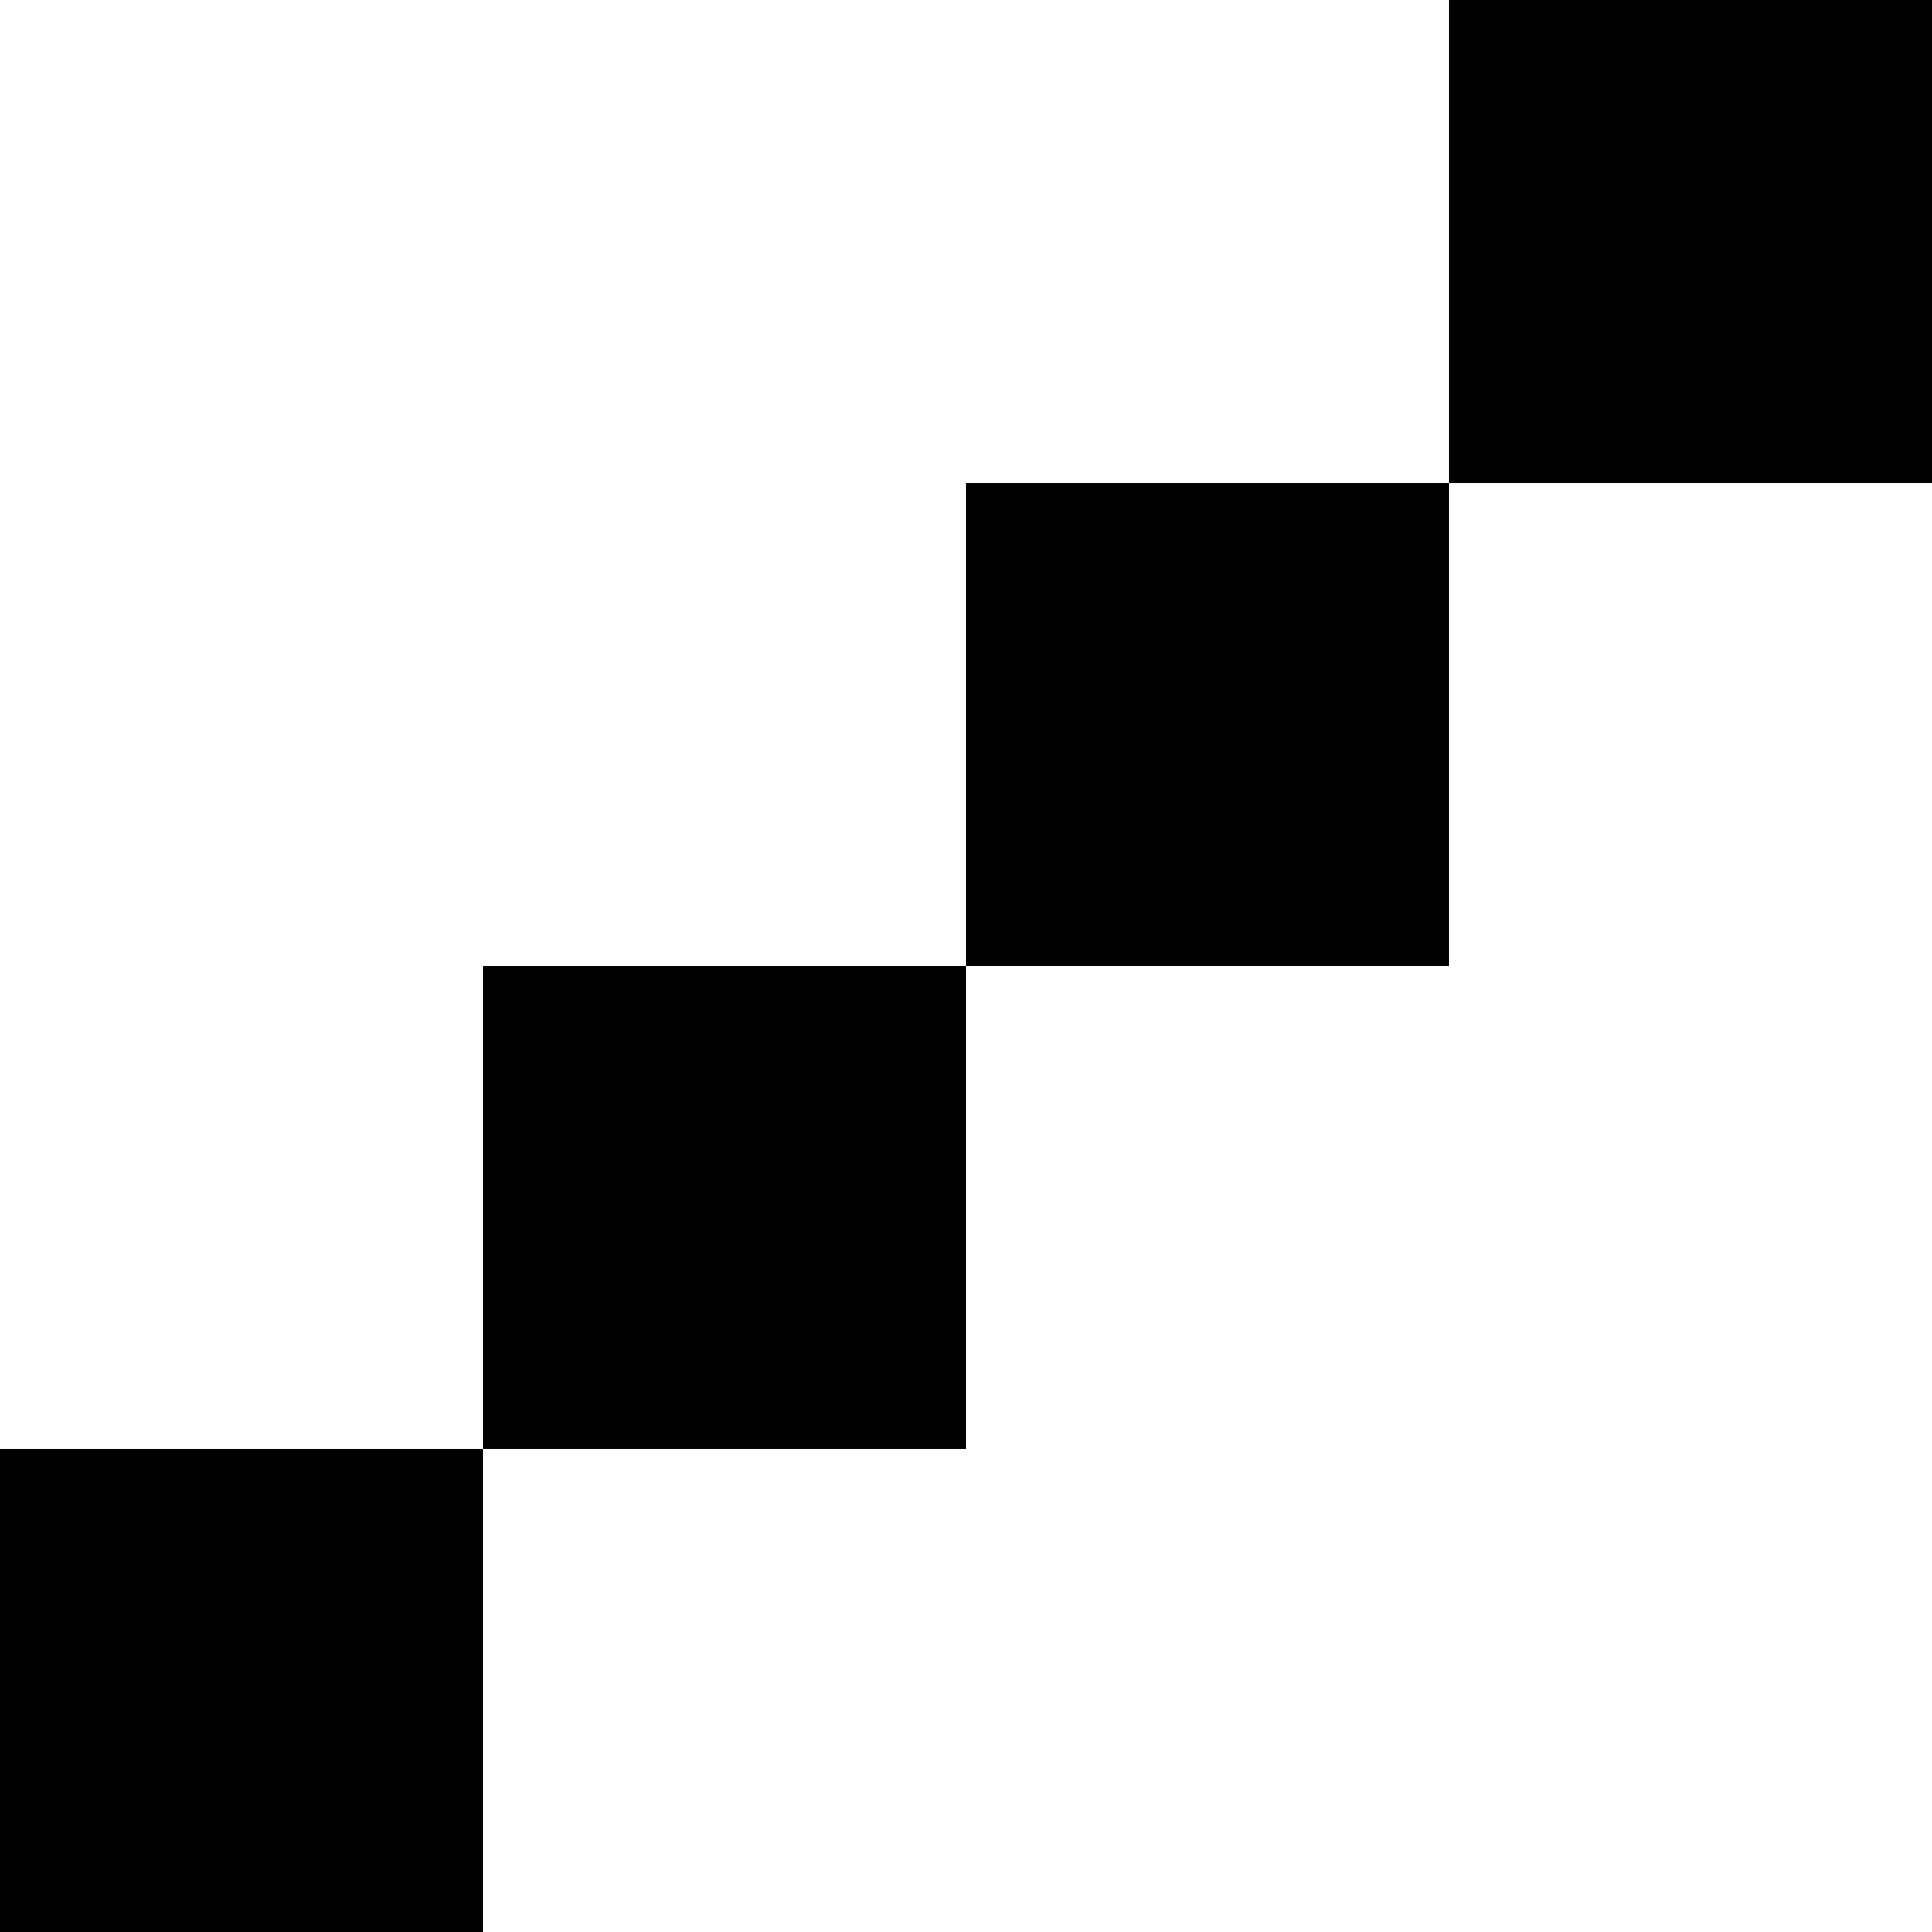
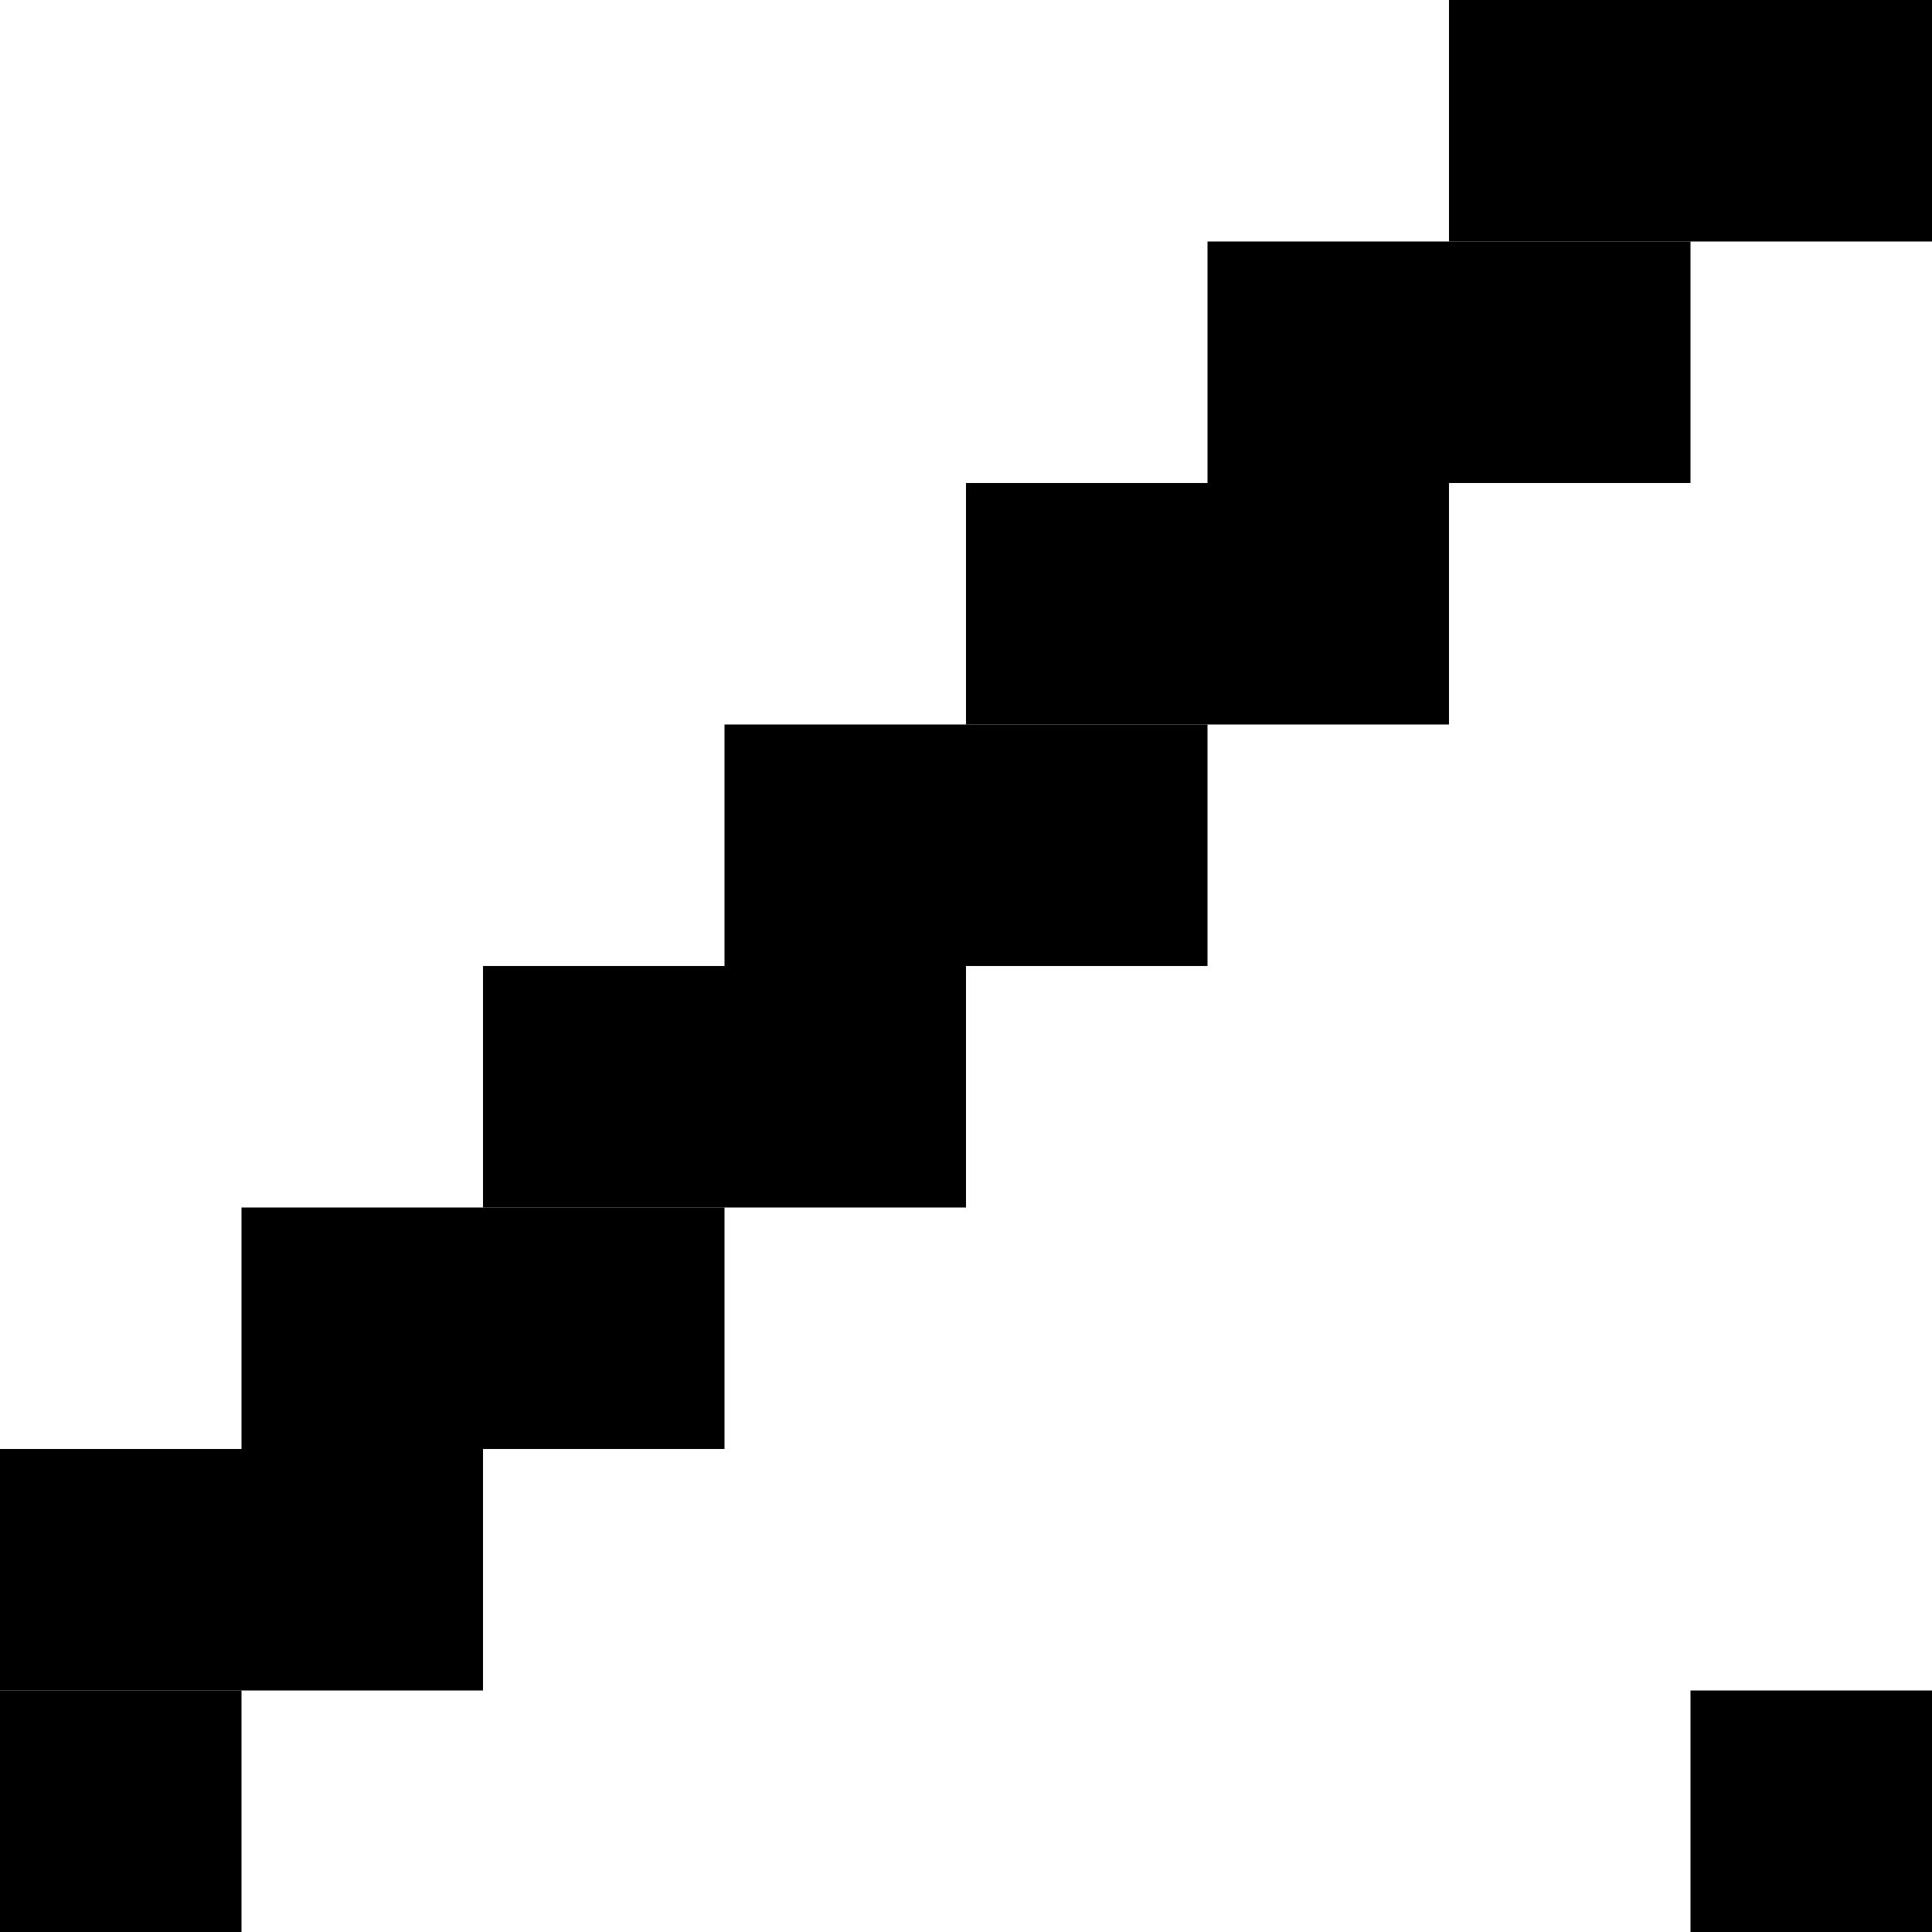
- <svg xmlns="http://www.w3.org/2000/svg" viewBox="0 0 4 4">
-   <rect x="0" y="3" width="1" height="1" />
-   <rect x="1" y="2" width="1" height="1" />
-   <rect x="2" y="1" width="1" height="1" />
-   <rect x="3" y="0" width="1" height="1" />
+ <svg xmlns="http://www.w3.org/2000/svg" viewBox="0 0 8 8">
+   <rect x="6" y="0" width="2" height="1" />
+   <rect x="5" y="1" width="2" height="1" />
+   <rect x="4" y="2" width="2" height="1" />
+   <rect x="3" y="3" width="2" height="1" />
+   <rect x="2" y="4" width="2" height="1" />
+   <rect x="1" y="5" width="2" height="1" />
+   <rect x="0" y="6" width="2" height="1" />
+   <rect x="0" y="7" width="1" height="1" />
+   <rect x="7" y="7" width="1" height="1" />
</svg>
